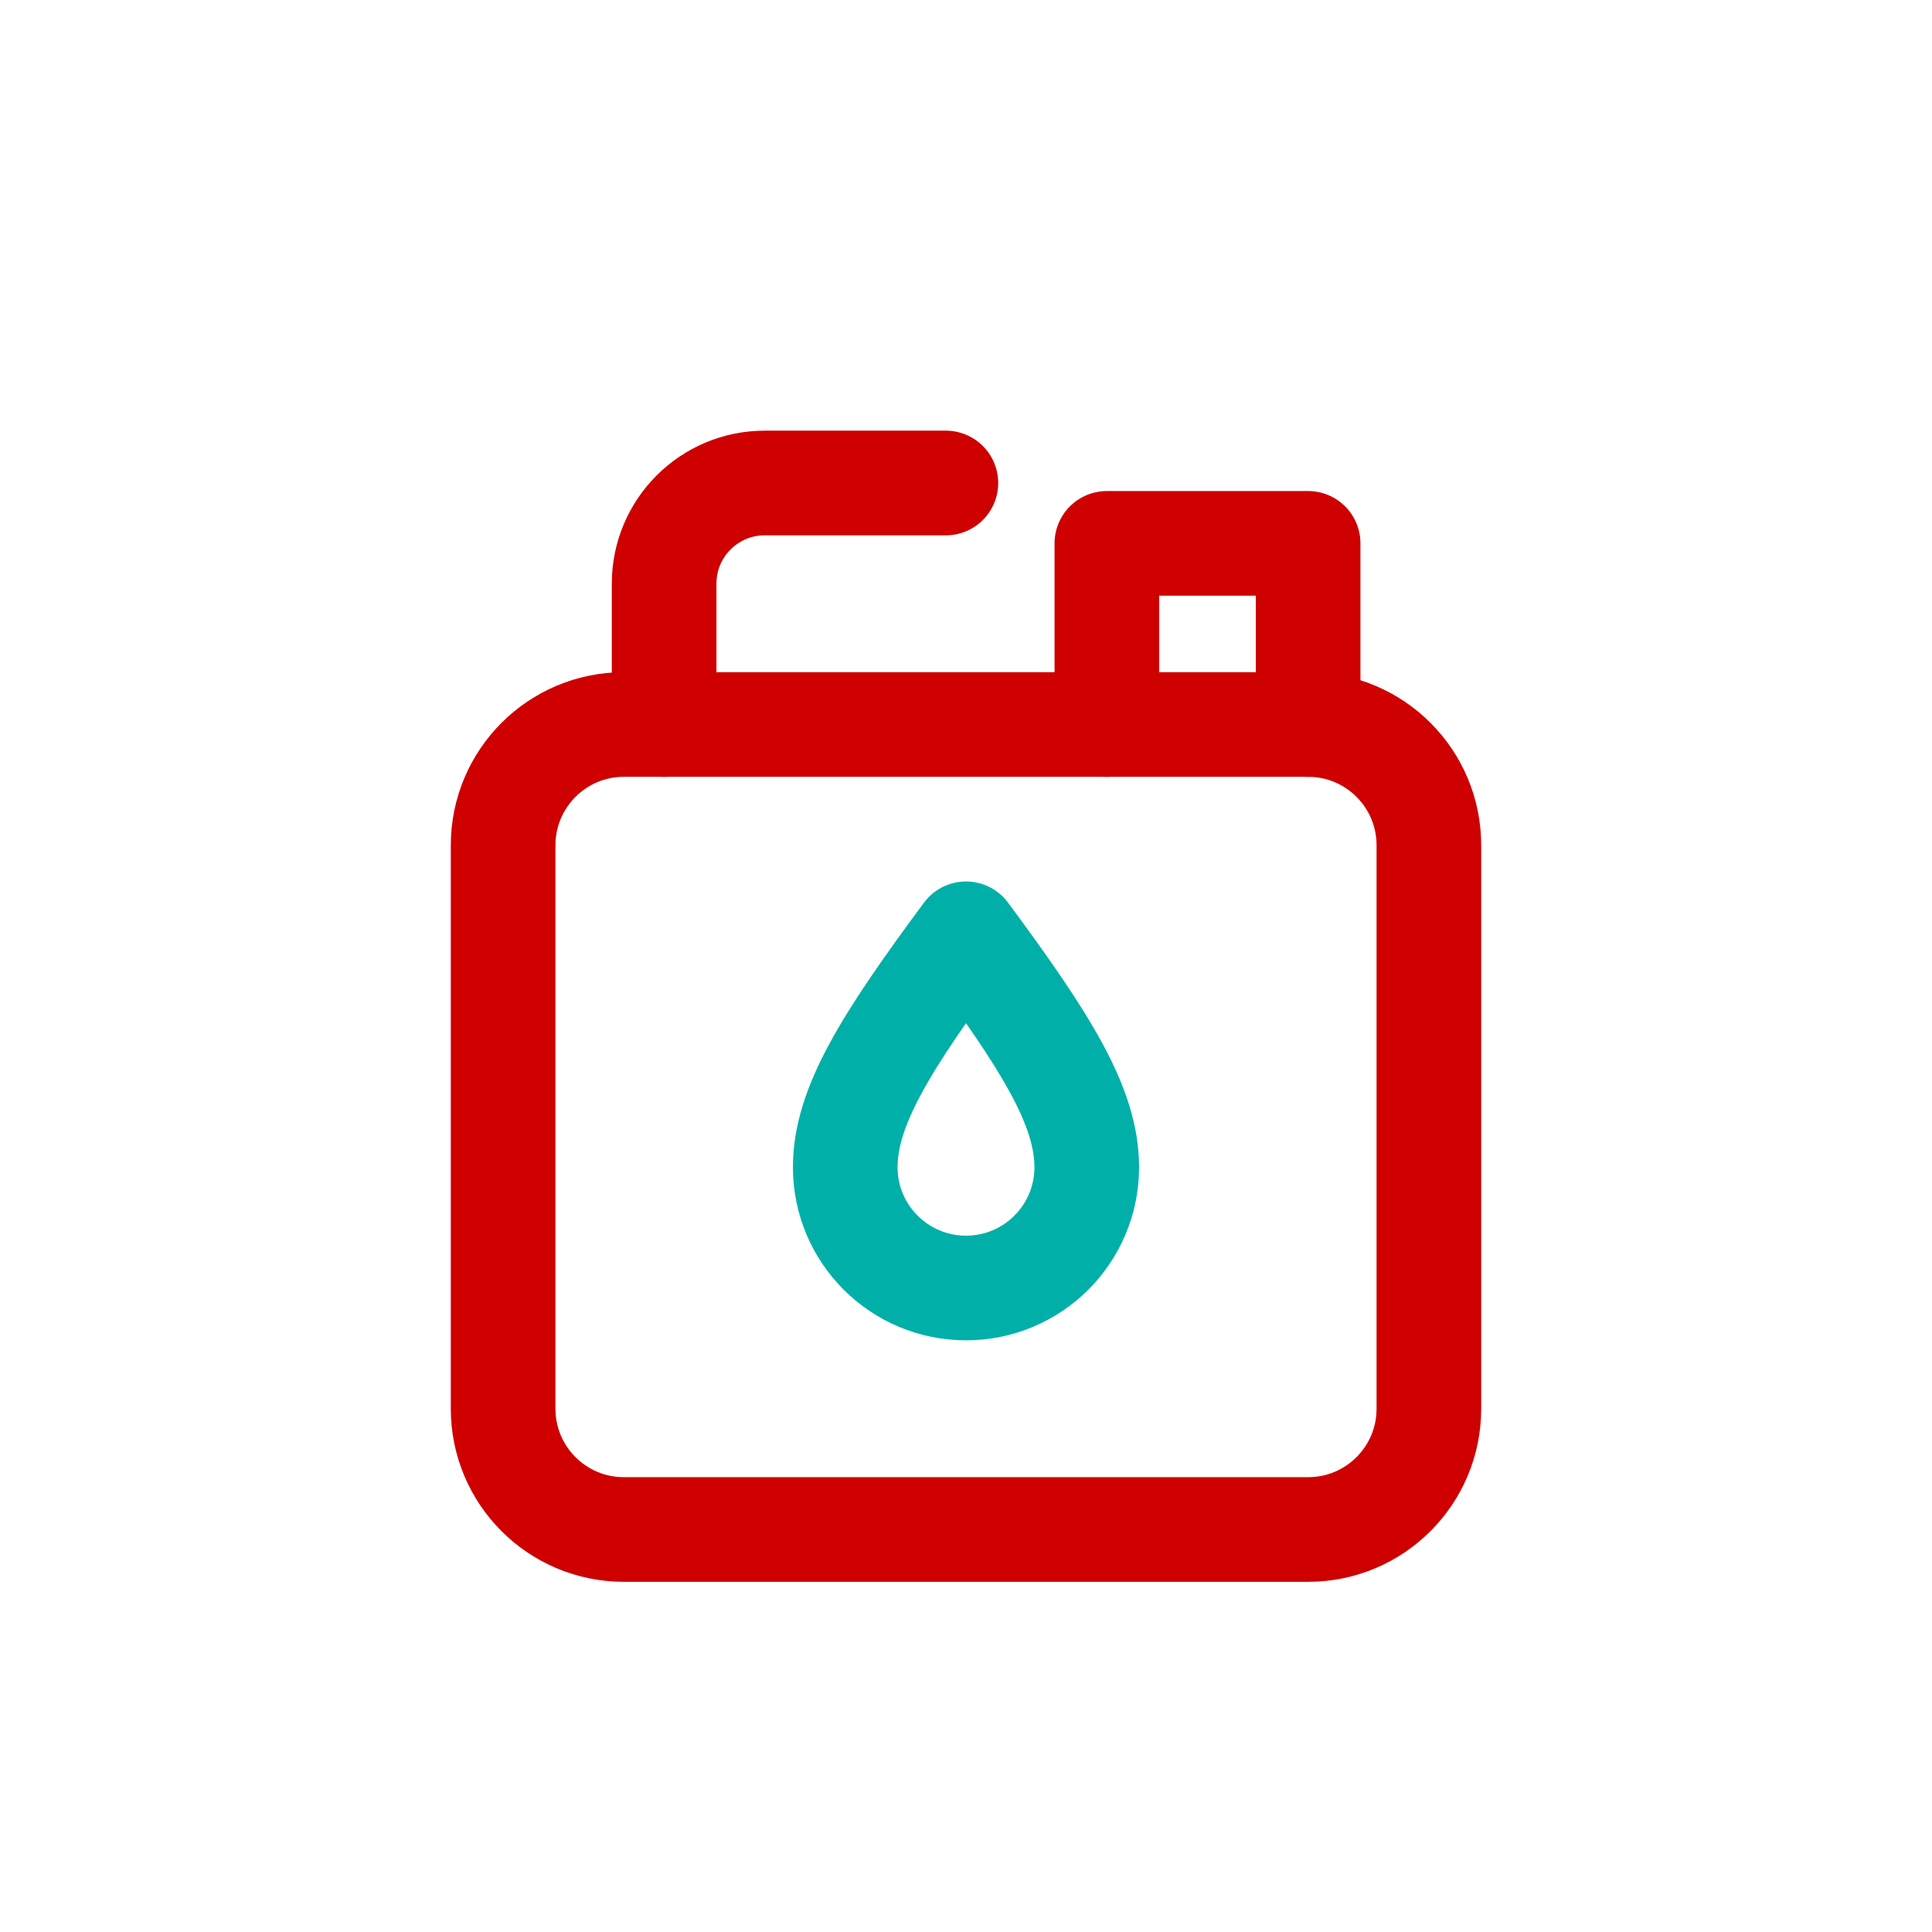
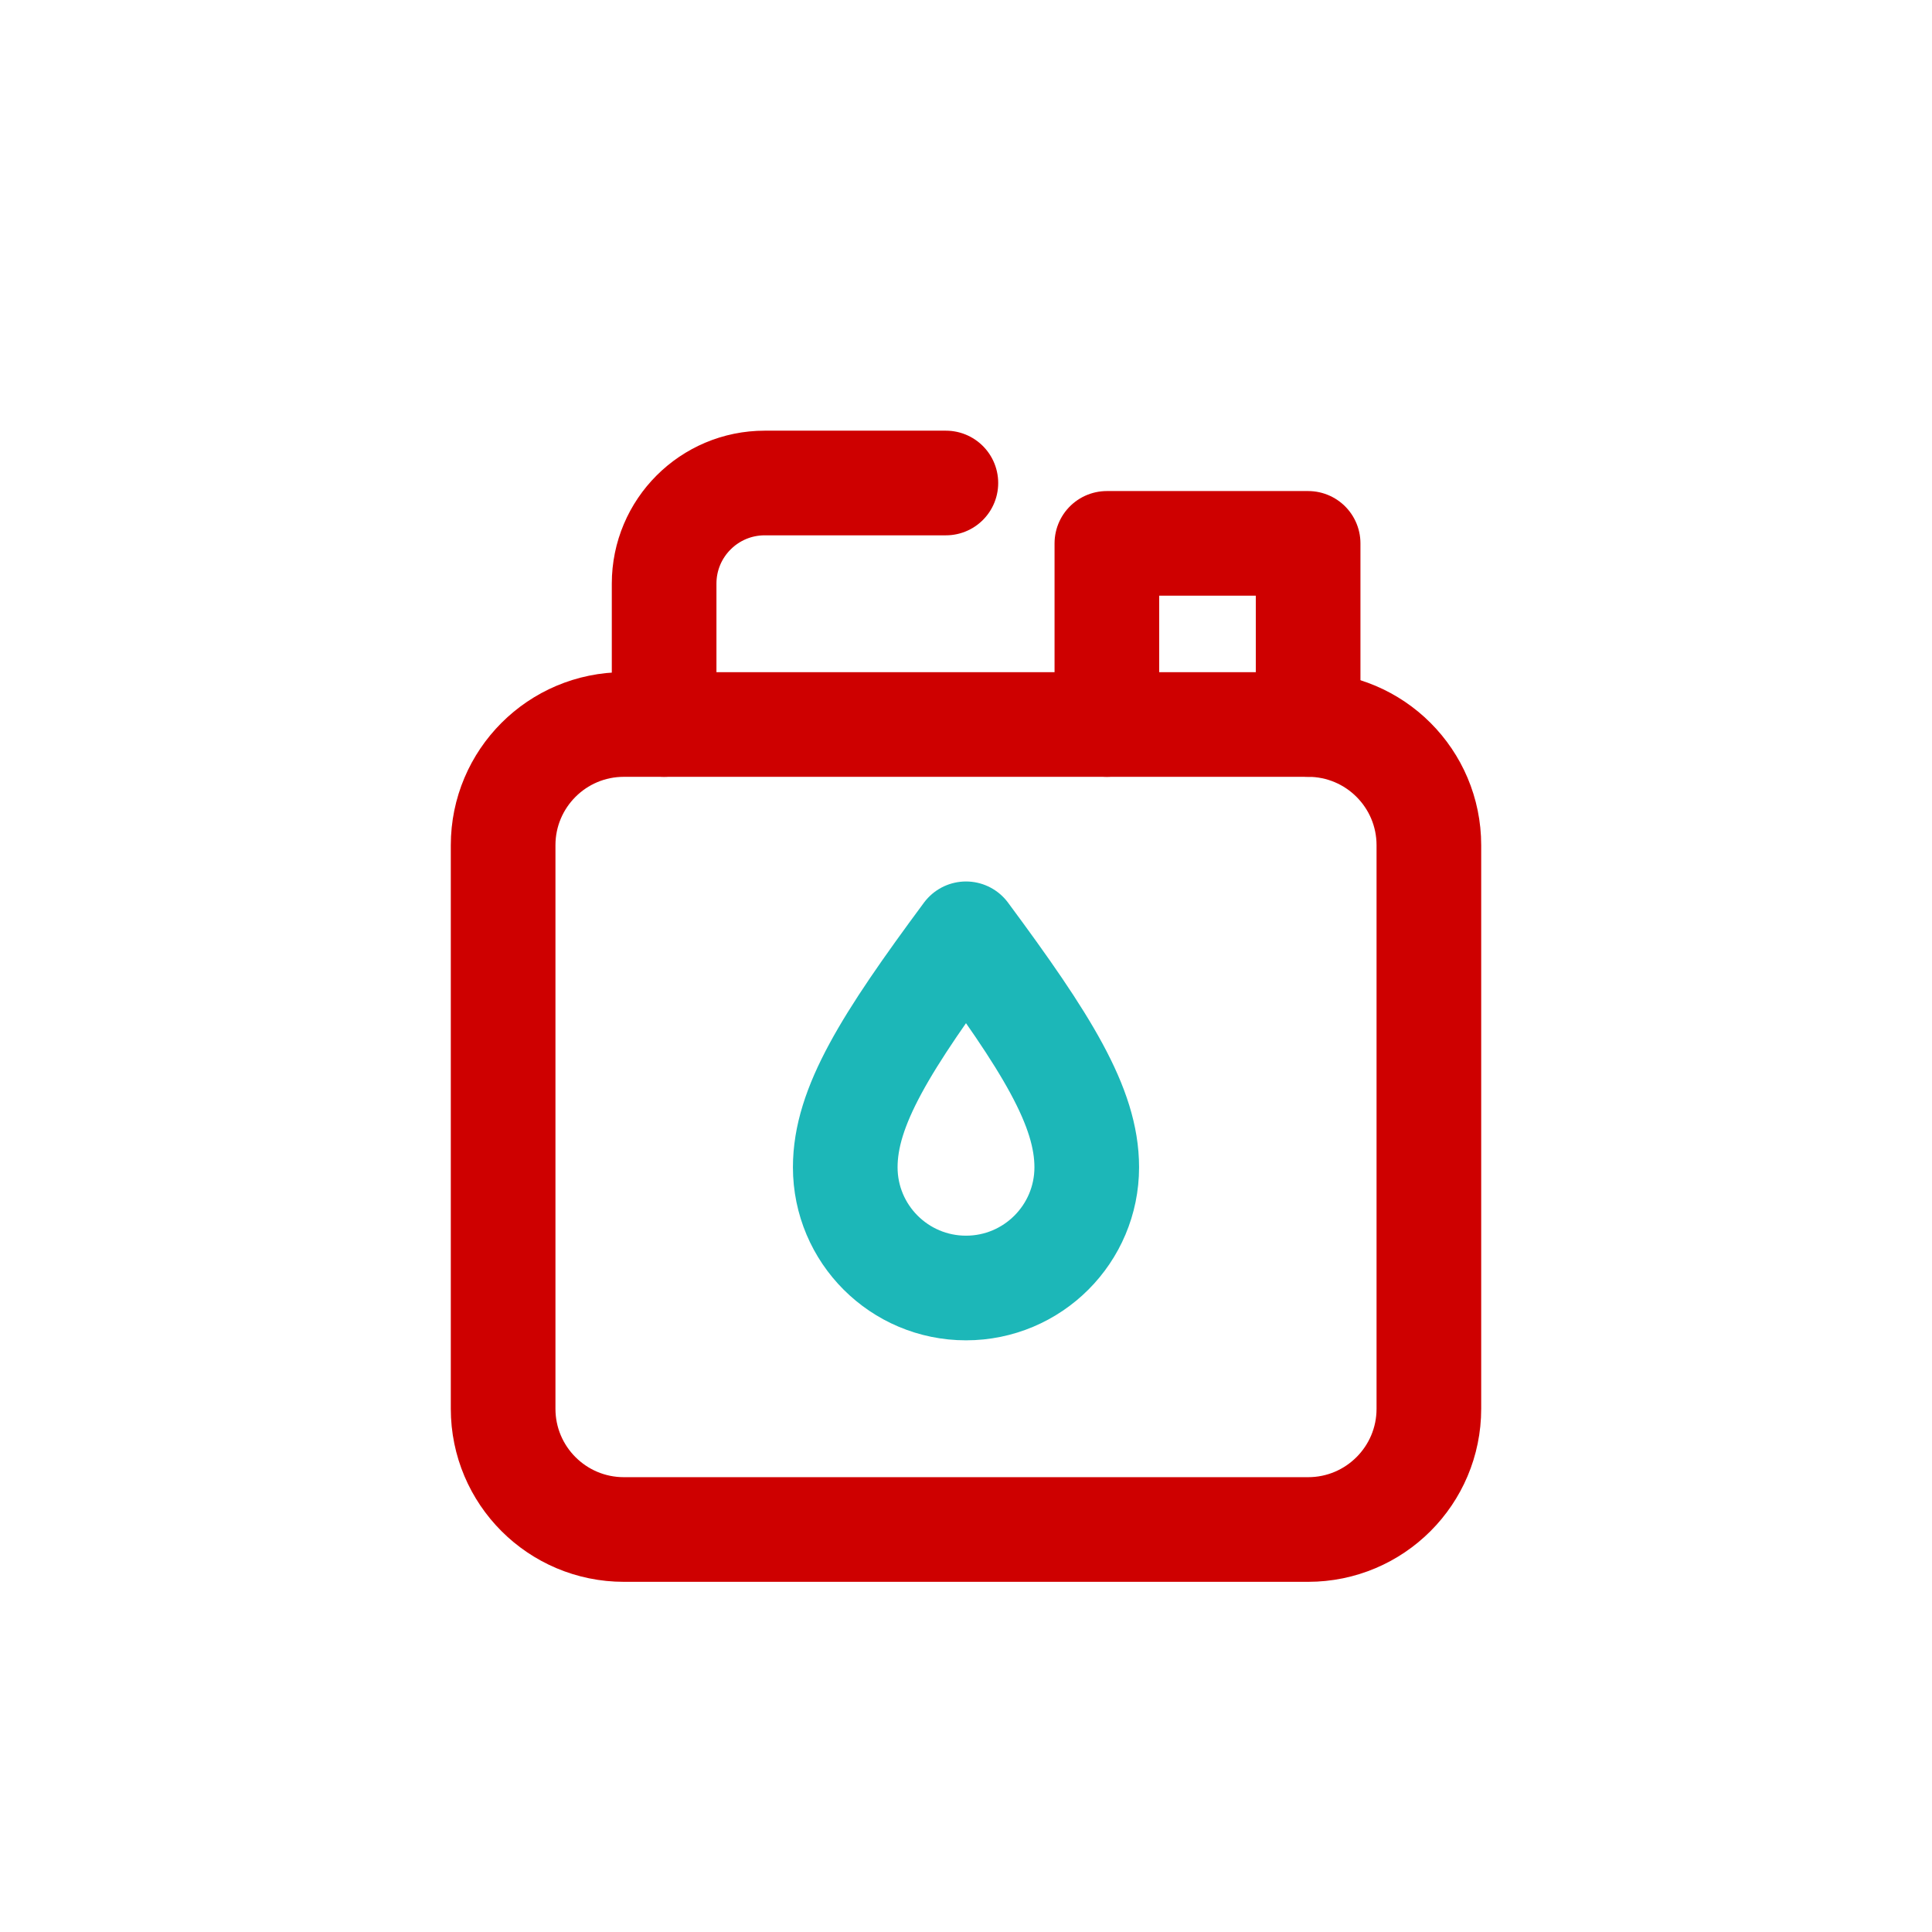
<svg xmlns="http://www.w3.org/2000/svg" viewBox="0 0 48 48" width="48" height="48" fill="none" stroke-width="2.6" stroke-linecap="round" stroke-linejoin="round">
  <path d="M15.5 18h17a3 3 0 0 1 3 3v14a3 3 0 0 1-3 3h-17a3 3 0 0 1-3-3V21a3 3 0 0 1 3-3z" stroke="#CE0000" />
  <path d="M16.5 18v-3.5a2.5 2.5 0 0 1 2.5-2.5h4.5" stroke="#CE0000" />
  <path d="M27.5 18v-4.5h5v4.5" stroke="#CE0000" />
-   <path d="M24 23.2c-2 2.7-3 4.3-3 5.8a3 3 0 0 0 6 0c0-1.5-1-3.1-3-5.8z" stroke="#00B0A8" />
+   <path d="M24 23.2c-2 2.7-3 4.3-3 5.8a3 3 0 0 0 6 0c0-1.5-1-3.1-3-5.8z" stroke="#1CB7B8" />
</svg>
